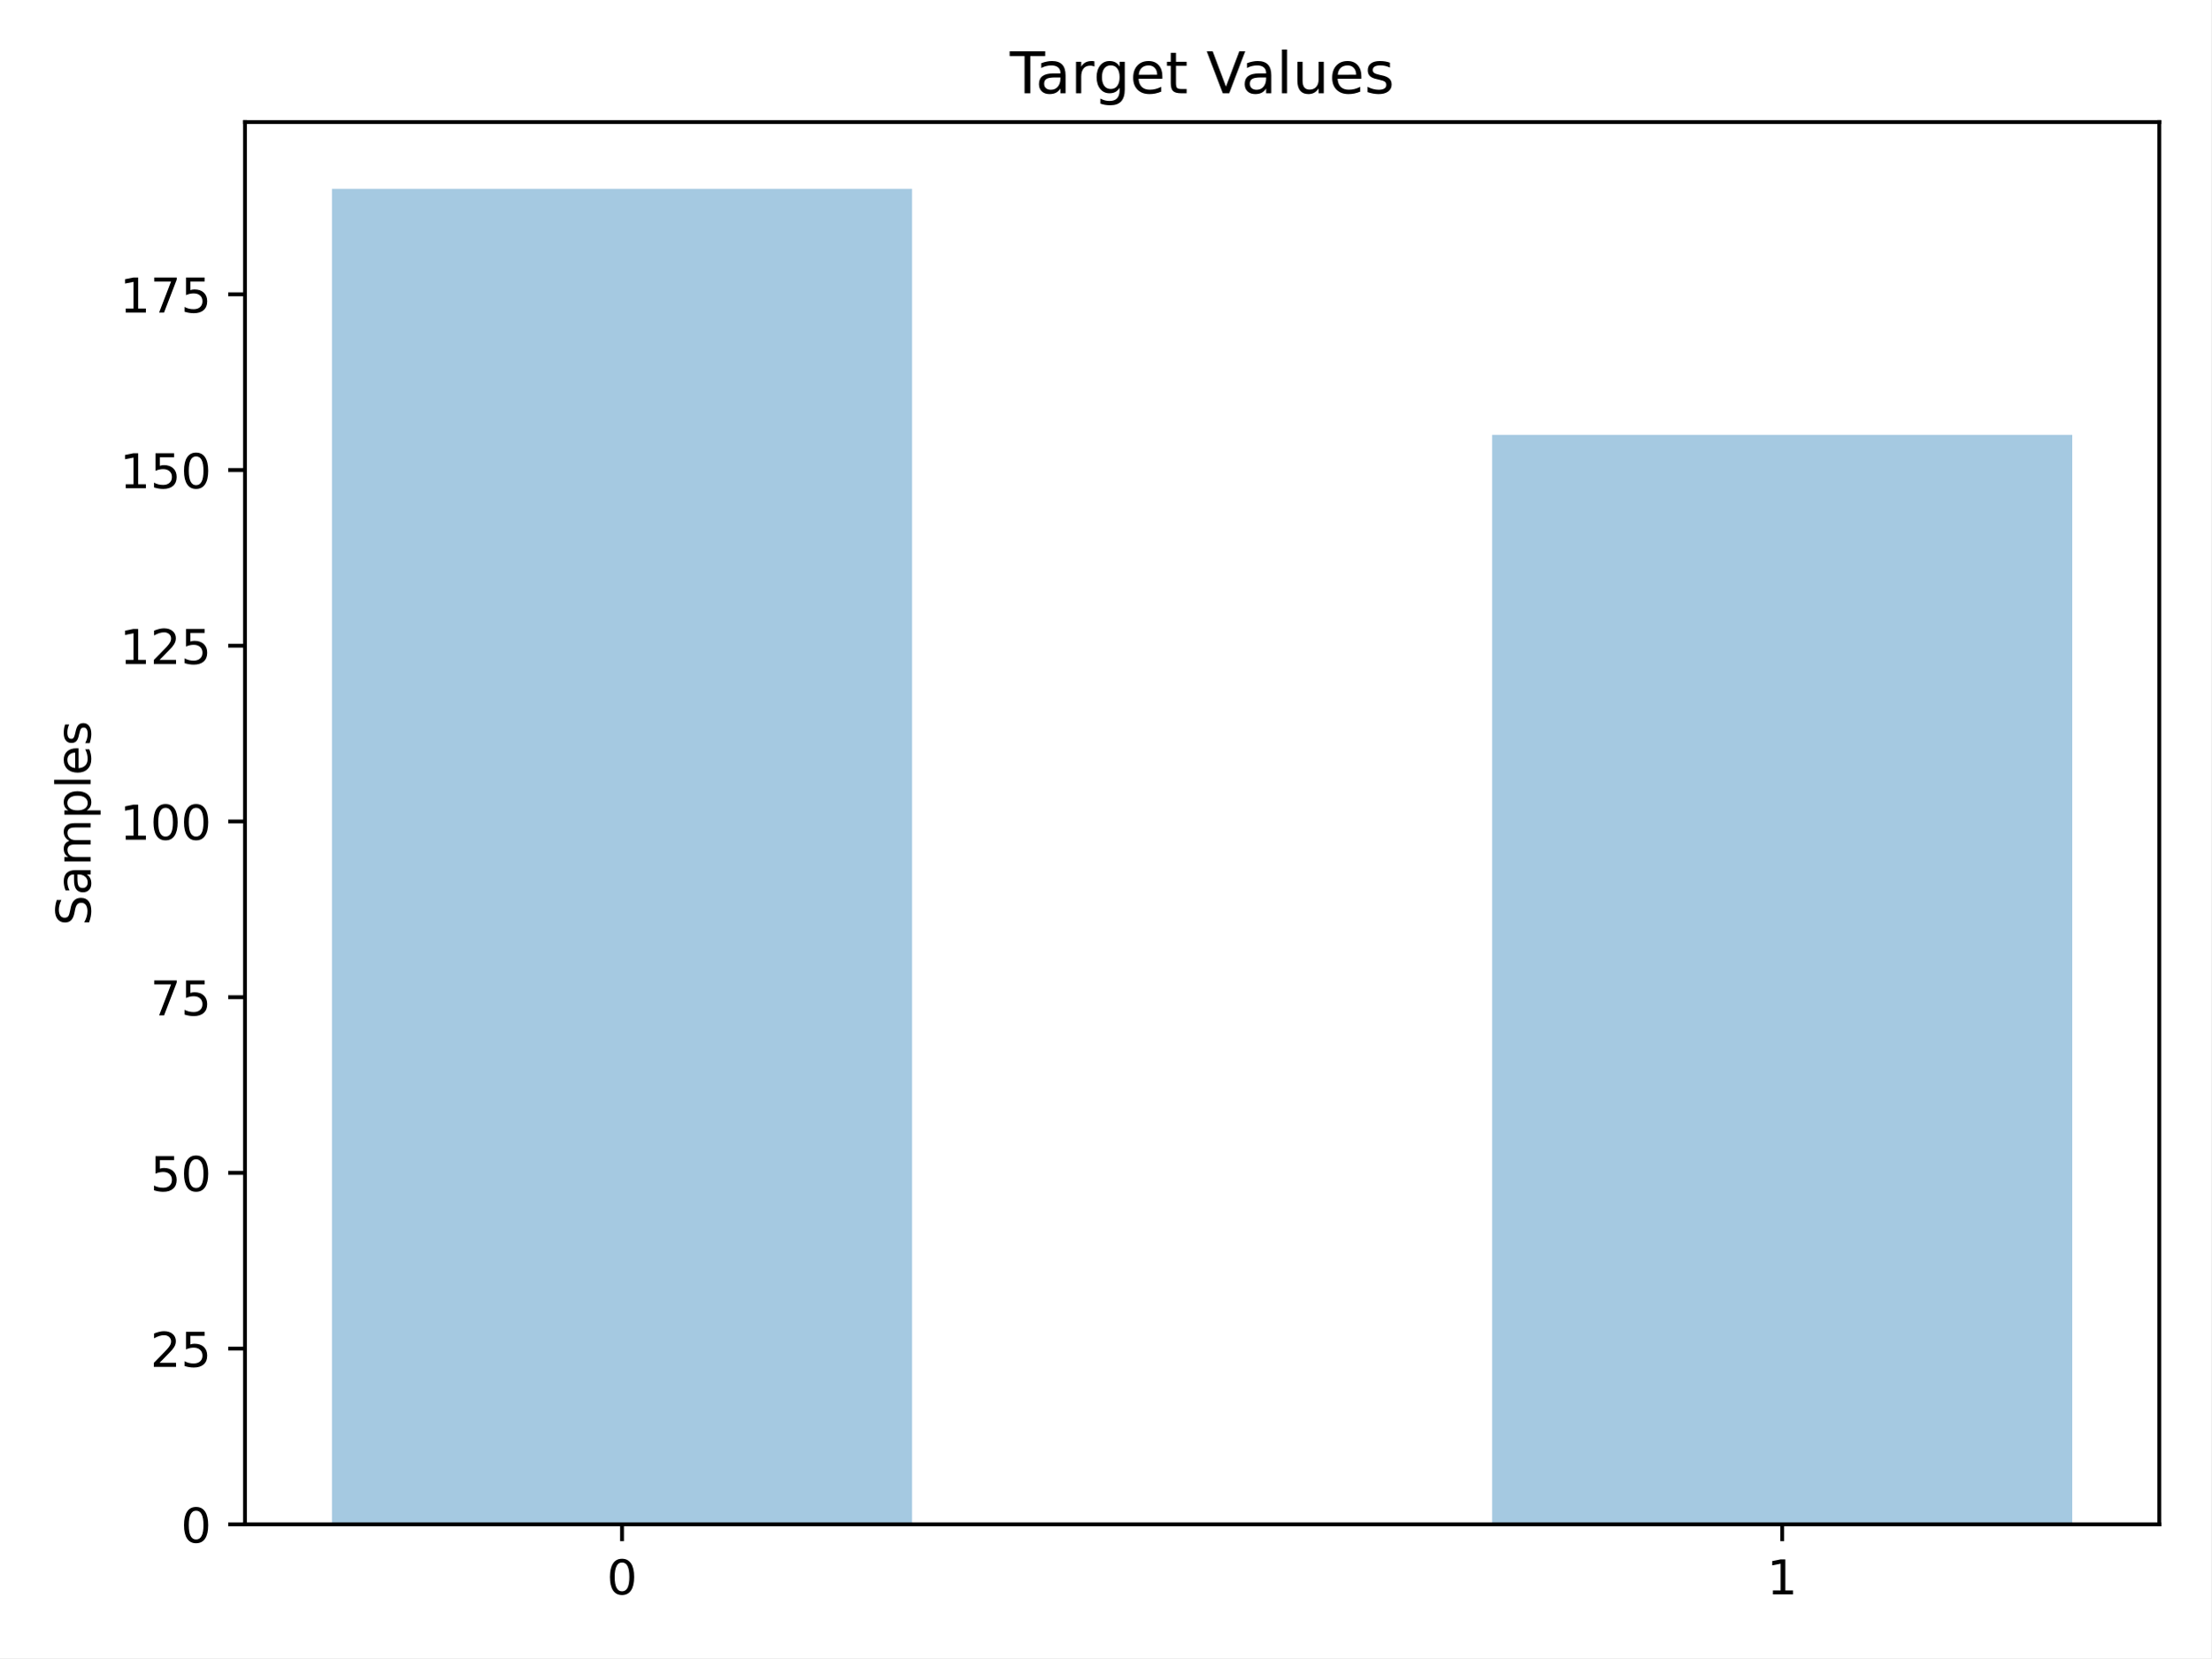
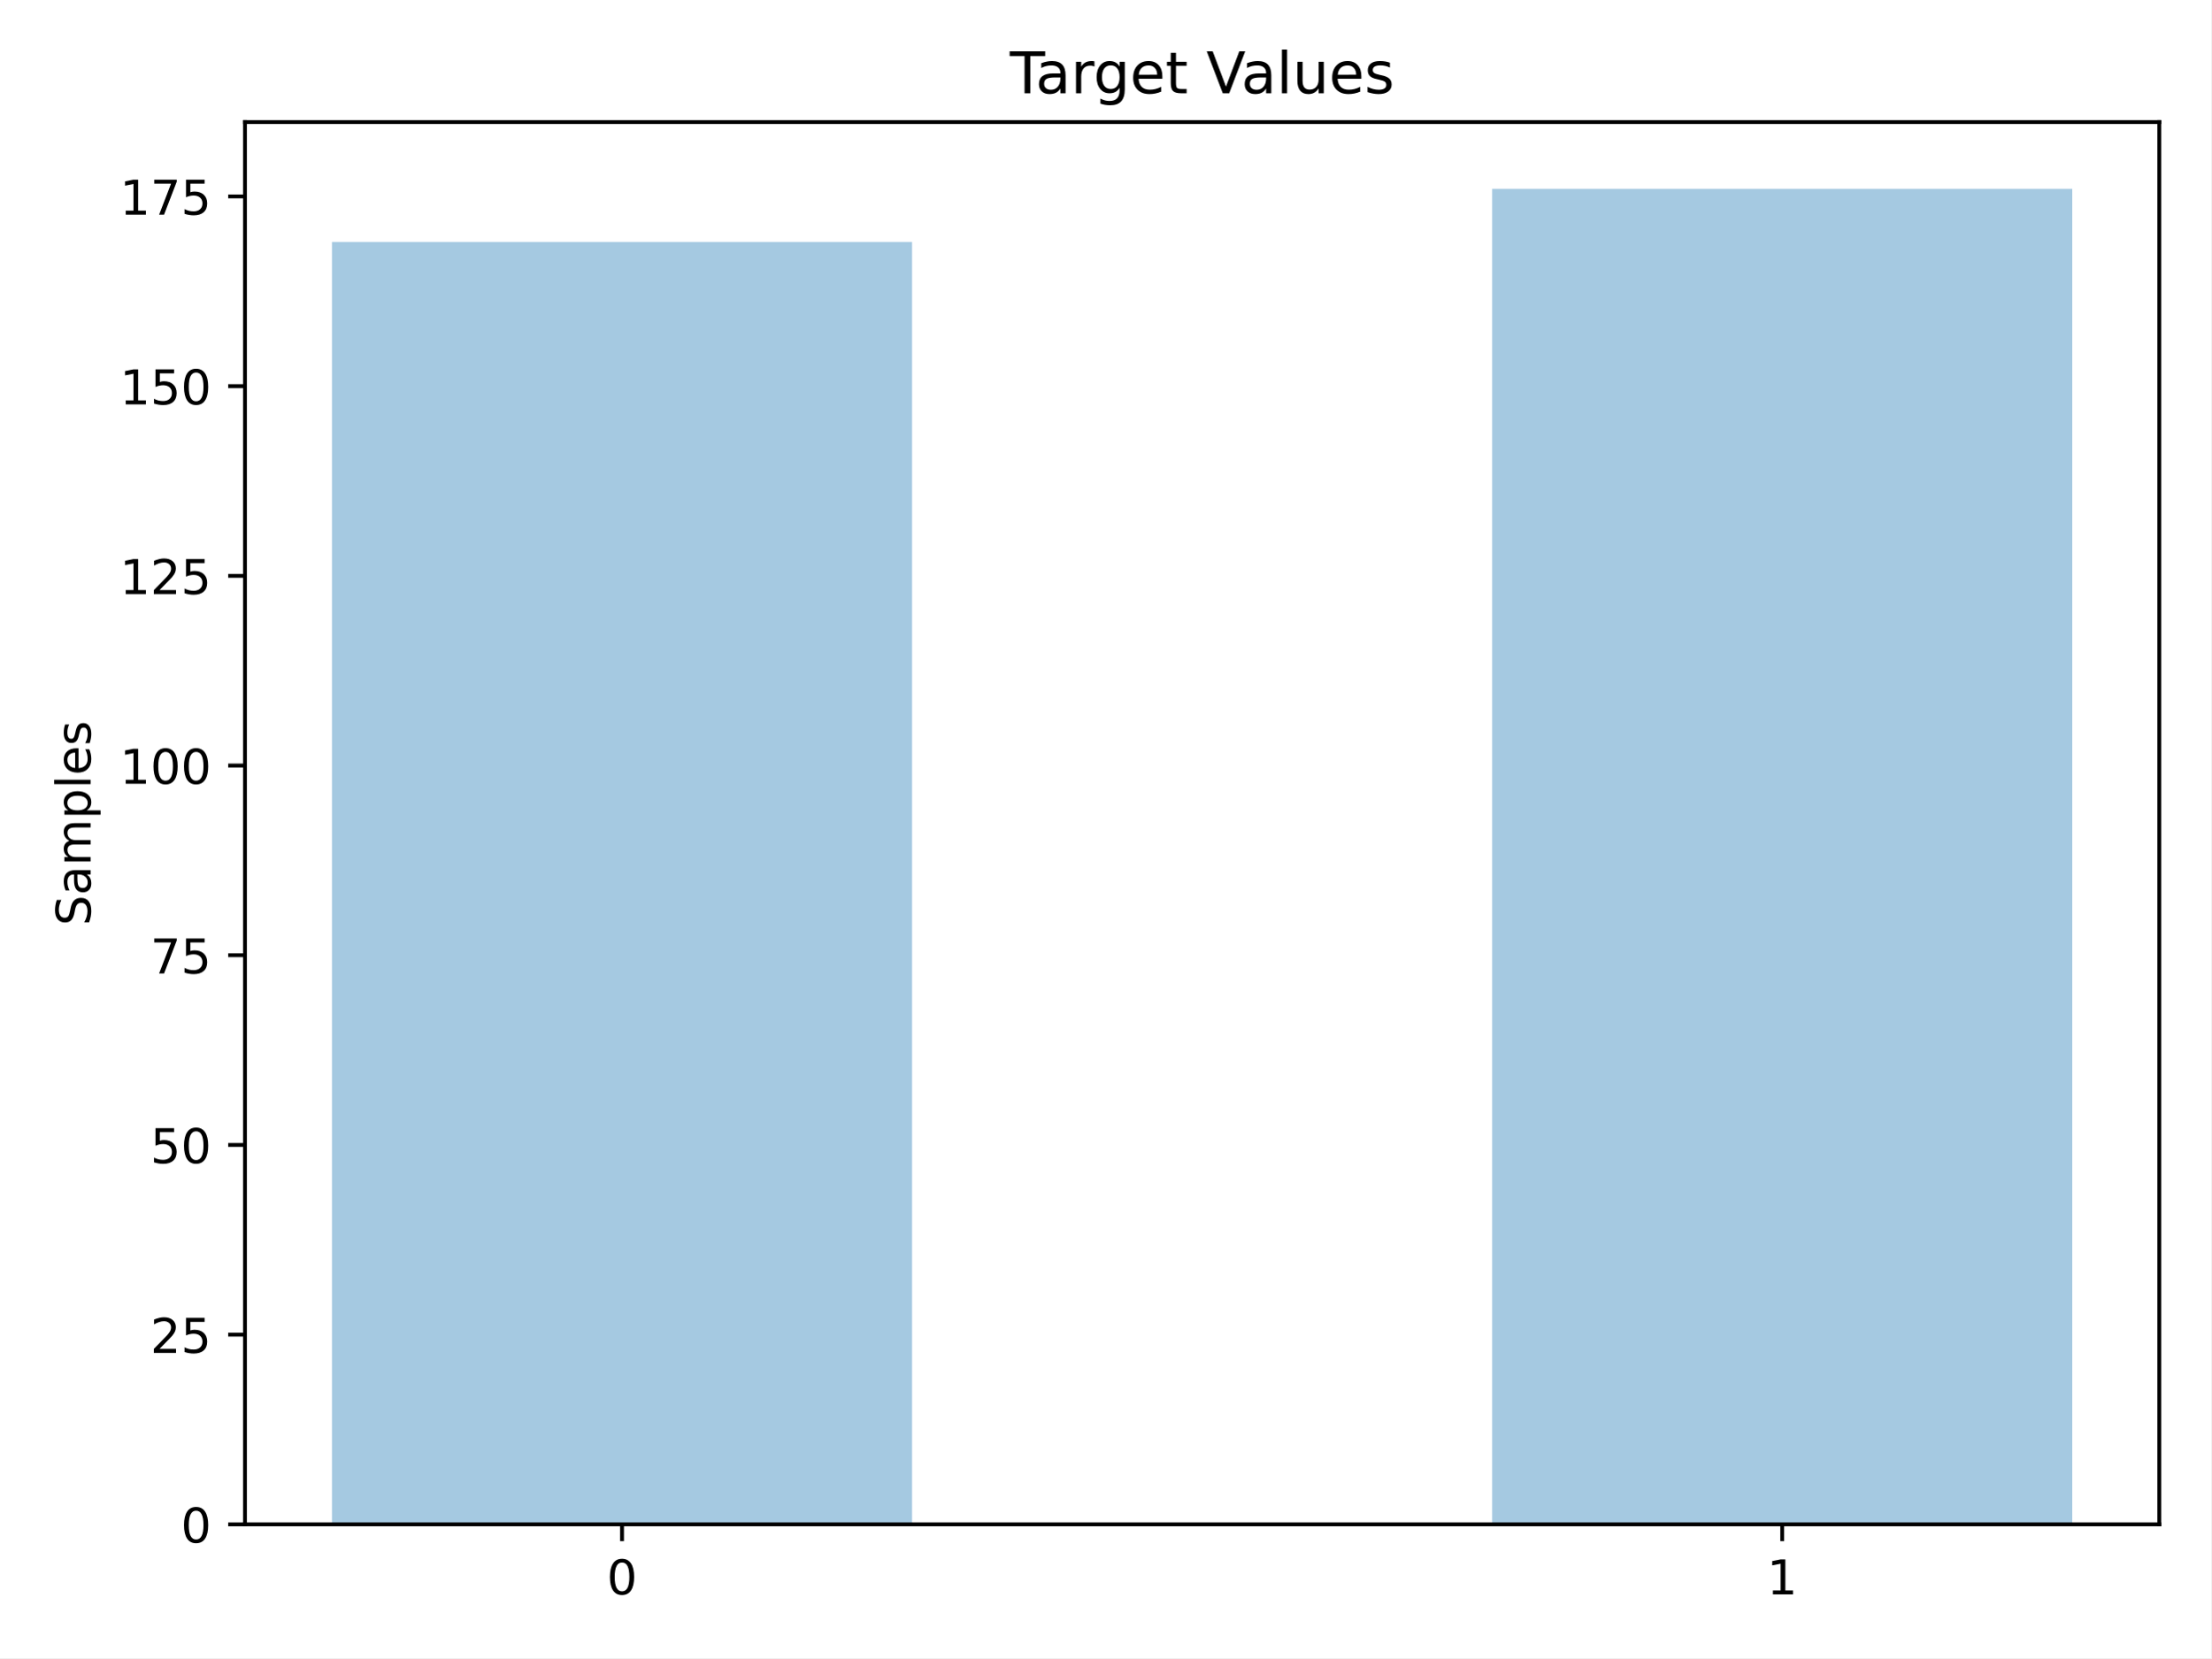
<svg xmlns="http://www.w3.org/2000/svg" xmlns:xlink="http://www.w3.org/1999/xlink" height="345.6pt" version="1.1" viewBox="0 0 460.8 345.6" width="460.8pt">
  <defs>
    <style type="text/css">
*{stroke-linecap:butt;stroke-linejoin:round;}
  </style>
  </defs>
  <g id="figure_1">
    <g id="patch_1">
      <path d="M 0 345.6  L 460.8 345.6  L 460.8 0  L 0 0  z " style="fill:#ffffff;" />
    </g>
    <g id="axes_1">
      <g id="patch_2">
        <path d="M 51.05 317.72  L 450 317.72  L 450 25.44  L 51.05 25.44  z " style="fill:#ffffff;" />
      </g>
      <g id="patch_3">
-         <path clip-path="url(#p63286820a4)" d="M 69.184 317.72  L 190.078 317.72  L 190.078 39.358  L 69.184 39.358  z " style="fill:#1f77b4;opacity:0.4;" />
+         <path clip-path="url(#pafdbcf0cfe)" d="M 69.184 317.72  L 190.078 317.72  L 190.078 50.429  L 69.184 50.429  z " style="fill:#1f77b4;opacity:0.4;" />
      </g>
      <g id="patch_4">
-         <path clip-path="url(#p63286820a4)" d="M 190.078 317.72  L 310.972 317.72  L 310.972 317.72  L 190.078 317.72  z " style="fill:#1f77b4;opacity:0.4;" />
+         <path clip-path="url(#pafdbcf0cfe)" d="M 190.078 317.72  L 310.972 317.72  L 310.972 317.72  L 190.078 317.72  z " style="fill:#1f77b4;opacity:0.4;" />
      </g>
      <g id="patch_5">
-         <path clip-path="url(#p63286820a4)" d="M 310.972 317.72  L 431.866 317.72  L 431.866 90.635  L 310.972 90.635  z " style="fill:#1f77b4;opacity:0.4;" />
+         <path clip-path="url(#pafdbcf0cfe)" d="M 310.972 317.72  L 431.866 317.72  L 431.866 39.358  L 310.972 39.358  z " style="fill:#1f77b4;opacity:0.4;" />
      </g>
      <g id="matplotlib.axis_1">
        <g id="xtick_1">
          <g id="line2d_1">
            <defs>
-               <path d="M 0 0  L 0 3.5  " id="mce96b3dd8c" style="stroke:#000000;stroke-width:0.8;" />
-             </defs>
-             <g>
-               <use style="stroke:#000000;stroke-width:0.8;" x="129.631" xlink:href="#mce96b3dd8c" y="317.72" />
+               <path d="M 0 0  L 0 3.5  " id="m13b29d250b" style="stroke:#000000;stroke-width:0.8;" />
+             </defs>
+             <g>
+               <use style="stroke:#000000;stroke-width:0.8;" x="129.631" xlink:href="#m13b29d250b" y="317.72" />
            </g>
          </g>
          <g id="text_1">
            <defs>
              <path d="M 31.781 66.406  Q 24.172 66.406 20.328 58.906  Q 16.5 51.422 16.5 36.375  Q 16.5 21.391 20.328 13.891  Q 24.172 6.391 31.781 6.391  Q 39.453 6.391 43.281 13.891  Q 47.125 21.391 47.125 36.375  Q 47.125 51.422 43.281 58.906  Q 39.453 66.406 31.781 66.406  z M 31.781 74.219  Q 44.047 74.219 50.516 64.516  Q 56.984 54.828 56.984 36.375  Q 56.984 17.969 50.516 8.266  Q 44.047 -1.422 31.781 -1.422  Q 19.531 -1.422 13.062 8.266  Q 6.594 17.969 6.594 36.375  Q 6.594 54.828 13.062 64.516  Q 19.531 74.219 31.781 74.219  z " id="DejaVuSans-48" />
            </defs>
            <g transform="translate(126.4498 332.3184)scale(0.1 -0.1)">
              <use xlink:href="#DejaVuSans-48" />
            </g>
          </g>
        </g>
        <g id="xtick_2">
          <g id="line2d_2">
            <g>
-               <use style="stroke:#000000;stroke-width:0.8;" x="371.419" xlink:href="#mce96b3dd8c" y="317.72" />
+               <use style="stroke:#000000;stroke-width:0.8;" x="371.419" xlink:href="#m13b29d250b" y="317.72" />
            </g>
          </g>
          <g id="text_2">
            <defs>
              <path d="M 12.406 8.297  L 28.516 8.297  L 28.516 63.922  L 10.984 60.406  L 10.984 69.391  L 28.422 72.906  L 38.281 72.906  L 38.281 8.297  L 54.391 8.297  L 54.391 0  L 12.406 0  z " id="DejaVuSans-49" />
            </defs>
            <g transform="translate(368.2377 332.3184)scale(0.1 -0.1)">
              <use xlink:href="#DejaVuSans-49" />
            </g>
          </g>
        </g>
      </g>
      <g id="matplotlib.axis_2">
        <g id="ytick_1">
          <g id="line2d_3">
            <defs>
-               <path d="M 0 0  L -3.5 0  " id="mab2744b0e8" style="stroke:#000000;stroke-width:0.8;" />
-             </defs>
-             <g>
-               <use style="stroke:#000000;stroke-width:0.8;" x="51.05" xlink:href="#mab2744b0e8" y="317.72" />
+               <path d="M 0 0  L -3.5 0  " id="m6e9b8af294" style="stroke:#000000;stroke-width:0.8;" />
+             </defs>
+             <g>
+               <use style="stroke:#000000;stroke-width:0.8;" x="51.05" xlink:href="#m6e9b8af294" y="317.72" />
            </g>
          </g>
          <g id="text_3">
            <g transform="translate(37.6875 321.5192)scale(0.1 -0.1)">
              <use xlink:href="#DejaVuSans-48" />
            </g>
          </g>
        </g>
        <g id="ytick_2">
          <g id="line2d_4">
            <g>
-               <use style="stroke:#000000;stroke-width:0.8;" x="51.05" xlink:href="#mab2744b0e8" y="281.093" />
+               <use style="stroke:#000000;stroke-width:0.8;" x="51.05" xlink:href="#m6e9b8af294" y="278.18" />
            </g>
          </g>
          <g id="text_4">
            <defs>
              <path d="M 19.188 8.297  L 53.609 8.297  L 53.609 0  L 7.328 0  L 7.328 8.297  Q 12.938 14.109 22.625 23.891  Q 32.328 33.688 34.812 36.531  Q 39.547 41.844 41.422 45.531  Q 43.312 49.219 43.312 52.781  Q 43.312 58.594 39.234 62.25  Q 35.156 65.922 28.609 65.922  Q 23.969 65.922 18.812 64.312  Q 13.672 62.703 7.812 59.422  L 7.812 69.391  Q 13.766 71.781 18.938 73  Q 24.125 74.219 28.422 74.219  Q 39.75 74.219 46.484 68.547  Q 53.219 62.891 53.219 53.422  Q 53.219 48.922 51.531 44.891  Q 49.859 40.875 45.406 35.406  Q 44.188 33.984 37.641 27.219  Q 31.109 20.453 19.188 8.297  z " id="DejaVuSans-50" />
              <path d="M 10.797 72.906  L 49.516 72.906  L 49.516 64.594  L 19.828 64.594  L 19.828 46.734  Q 21.969 47.469 24.109 47.828  Q 26.266 48.188 28.422 48.188  Q 40.625 48.188 47.75 41.5  Q 54.891 34.812 54.891 23.391  Q 54.891 11.625 47.562 5.094  Q 40.234 -1.422 26.906 -1.422  Q 22.312 -1.422 17.547 -0.641  Q 12.797 0.141 7.719 1.703  L 7.719 11.625  Q 12.109 9.234 16.797 8.062  Q 21.484 6.891 26.703 6.891  Q 35.156 6.891 40.078 11.328  Q 45.016 15.766 45.016 23.391  Q 45.016 31 40.078 35.438  Q 35.156 39.891 26.703 39.891  Q 22.75 39.891 18.812 39.016  Q 14.891 38.141 10.797 36.281  z " id="DejaVuSans-53" />
            </defs>
-             <g transform="translate(31.325 284.8927)scale(0.1 -0.1)">
+             <g transform="translate(31.325 281.9792)scale(0.1 -0.1)">
              <use xlink:href="#DejaVuSans-50" />
              <use x="63.623" xlink:href="#DejaVuSans-53" />
            </g>
          </g>
        </g>
        <g id="ytick_3">
          <g id="line2d_5">
            <g>
-               <use style="stroke:#000000;stroke-width:0.8;" x="51.05" xlink:href="#mab2744b0e8" y="244.467" />
+               <use style="stroke:#000000;stroke-width:0.8;" x="51.05" xlink:href="#m6e9b8af294" y="238.64" />
            </g>
          </g>
          <g id="text_5">
-             <g transform="translate(31.325 248.2661)scale(0.1 -0.1)">
+             <g transform="translate(31.325 242.4391)scale(0.1 -0.1)">
              <use xlink:href="#DejaVuSans-53" />
              <use x="63.623" xlink:href="#DejaVuSans-48" />
            </g>
          </g>
        </g>
        <g id="ytick_4">
          <g id="line2d_6">
            <g>
-               <use style="stroke:#000000;stroke-width:0.8;" x="51.05" xlink:href="#mab2744b0e8" y="207.84" />
+               <use style="stroke:#000000;stroke-width:0.8;" x="51.05" xlink:href="#m6e9b8af294" y="199.1" />
            </g>
          </g>
          <g id="text_6">
            <defs>
              <path d="M 8.203 72.906  L 55.078 72.906  L 55.078 68.703  L 28.609 0  L 18.312 0  L 43.219 64.594  L 8.203 64.594  z " id="DejaVuSans-55" />
            </defs>
-             <g transform="translate(31.325 211.6395)scale(0.1 -0.1)">
+             <g transform="translate(31.325 202.8991)scale(0.1 -0.1)">
              <use xlink:href="#DejaVuSans-55" />
              <use x="63.623" xlink:href="#DejaVuSans-53" />
            </g>
          </g>
        </g>
        <g id="ytick_5">
          <g id="line2d_7">
            <g>
-               <use style="stroke:#000000;stroke-width:0.8;" x="51.05" xlink:href="#mab2744b0e8" y="171.214" />
+               <use style="stroke:#000000;stroke-width:0.8;" x="51.05" xlink:href="#m6e9b8af294" y="159.56" />
            </g>
          </g>
          <g id="text_7">
-             <g transform="translate(24.9625 175.013)scale(0.1 -0.1)">
+             <g transform="translate(24.9625 163.359)scale(0.1 -0.1)">
              <use xlink:href="#DejaVuSans-49" />
              <use x="63.623" xlink:href="#DejaVuSans-48" />
              <use x="127.246" xlink:href="#DejaVuSans-48" />
            </g>
          </g>
        </g>
        <g id="ytick_6">
          <g id="line2d_8">
            <g>
-               <use style="stroke:#000000;stroke-width:0.8;" x="51.05" xlink:href="#mab2744b0e8" y="134.587" />
+               <use style="stroke:#000000;stroke-width:0.8;" x="51.05" xlink:href="#m6e9b8af294" y="120.02" />
            </g>
          </g>
          <g id="text_8">
-             <g transform="translate(24.9625 138.3864)scale(0.1 -0.1)">
+             <g transform="translate(24.9625 123.819)scale(0.1 -0.1)">
              <use xlink:href="#DejaVuSans-49" />
              <use x="63.623" xlink:href="#DejaVuSans-50" />
              <use x="127.246" xlink:href="#DejaVuSans-53" />
            </g>
          </g>
        </g>
        <g id="ytick_7">
          <g id="line2d_9">
            <g>
-               <use style="stroke:#000000;stroke-width:0.8;" x="51.05" xlink:href="#mab2744b0e8" y="97.961" />
+               <use style="stroke:#000000;stroke-width:0.8;" x="51.05" xlink:href="#m6e9b8af294" y="80.48" />
            </g>
          </g>
          <g id="text_9">
-             <g transform="translate(24.9625 101.7598)scale(0.1 -0.1)">
+             <g transform="translate(24.9625 84.27896)scale(0.1 -0.1)">
              <use xlink:href="#DejaVuSans-49" />
              <use x="63.623" xlink:href="#DejaVuSans-53" />
              <use x="127.246" xlink:href="#DejaVuSans-48" />
            </g>
          </g>
        </g>
        <g id="ytick_8">
          <g id="line2d_10">
            <g>
-               <use style="stroke:#000000;stroke-width:0.8;" x="51.05" xlink:href="#mab2744b0e8" y="61.334" />
+               <use style="stroke:#000000;stroke-width:0.8;" x="51.05" xlink:href="#m6e9b8af294" y="40.94" />
            </g>
          </g>
          <g id="text_10">
-             <g transform="translate(24.9625 65.13325)scale(0.1 -0.1)">
+             <g transform="translate(24.9625 44.73892)scale(0.1 -0.1)">
              <use xlink:href="#DejaVuSans-49" />
              <use x="63.623" xlink:href="#DejaVuSans-55" />
              <use x="127.246" xlink:href="#DejaVuSans-53" />
            </g>
          </g>
        </g>
        <g id="text_11">
          <defs>
            <path d="M 53.516 70.516  L 53.516 60.891  Q 47.906 63.578 42.922 64.891  Q 37.938 66.219 33.297 66.219  Q 25.25 66.219 20.875 63.094  Q 16.5 59.969 16.5 54.203  Q 16.5 49.359 19.406 46.891  Q 22.312 44.438 30.422 42.922  L 36.375 41.703  Q 47.406 39.594 52.656 34.297  Q 57.906 29 57.906 20.125  Q 57.906 9.516 50.797 4.047  Q 43.703 -1.422 29.984 -1.422  Q 24.812 -1.422 18.969 -0.25  Q 13.141 0.922 6.891 3.219  L 6.891 13.375  Q 12.891 10.016 18.656 8.297  Q 24.422 6.594 29.984 6.594  Q 38.422 6.594 43.016 9.906  Q 47.609 13.234 47.609 19.391  Q 47.609 24.75 44.312 27.781  Q 41.016 30.812 33.5 32.328  L 27.484 33.5  Q 16.453 35.688 11.516 40.375  Q 6.594 45.062 6.594 53.422  Q 6.594 63.094 13.406 68.656  Q 20.219 74.219 32.172 74.219  Q 37.312 74.219 42.625 73.281  Q 47.953 72.359 53.516 70.516  z " id="DejaVuSans-83" />
            <path d="M 34.281 27.484  Q 23.391 27.484 19.188 25  Q 14.984 22.516 14.984 16.5  Q 14.984 11.719 18.141 8.906  Q 21.297 6.109 26.703 6.109  Q 34.188 6.109 38.703 11.406  Q 43.219 16.703 43.219 25.484  L 43.219 27.484  z M 52.203 31.203  L 52.203 0  L 43.219 0  L 43.219 8.297  Q 40.141 3.328 35.547 0.953  Q 30.953 -1.422 24.312 -1.422  Q 15.922 -1.422 10.953 3.297  Q 6 8.016 6 15.922  Q 6 25.141 12.172 29.828  Q 18.359 34.516 30.609 34.516  L 43.219 34.516  L 43.219 35.406  Q 43.219 41.609 39.141 45  Q 35.062 48.391 27.688 48.391  Q 23 48.391 18.547 47.266  Q 14.109 46.141 10.016 43.891  L 10.016 52.203  Q 14.938 54.109 19.578 55.047  Q 24.219 56 28.609 56  Q 40.484 56 46.344 49.844  Q 52.203 43.703 52.203 31.203  z " id="DejaVuSans-97" />
            <path d="M 52 44.188  Q 55.375 50.25 60.062 53.125  Q 64.75 56 71.094 56  Q 79.641 56 84.281 50.016  Q 88.922 44.047 88.922 33.016  L 88.922 0  L 79.891 0  L 79.891 32.719  Q 79.891 40.578 77.094 44.375  Q 74.312 48.188 68.609 48.188  Q 61.625 48.188 57.562 43.547  Q 53.516 38.922 53.516 30.906  L 53.516 0  L 44.484 0  L 44.484 32.719  Q 44.484 40.625 41.703 44.406  Q 38.922 48.188 33.109 48.188  Q 26.219 48.188 22.156 43.531  Q 18.109 38.875 18.109 30.906  L 18.109 0  L 9.078 0  L 9.078 54.688  L 18.109 54.688  L 18.109 46.188  Q 21.188 51.219 25.484 53.609  Q 29.781 56 35.688 56  Q 41.656 56 45.828 52.969  Q 50 49.953 52 44.188  z " id="DejaVuSans-109" />
            <path d="M 18.109 8.203  L 18.109 -20.797  L 9.078 -20.797  L 9.078 54.688  L 18.109 54.688  L 18.109 46.391  Q 20.953 51.266 25.266 53.625  Q 29.594 56 35.594 56  Q 45.562 56 51.781 48.094  Q 58.016 40.188 58.016 27.297  Q 58.016 14.406 51.781 6.484  Q 45.562 -1.422 35.594 -1.422  Q 29.594 -1.422 25.266 0.953  Q 20.953 3.328 18.109 8.203  z M 48.688 27.297  Q 48.688 37.203 44.609 42.844  Q 40.531 48.484 33.406 48.484  Q 26.266 48.484 22.188 42.844  Q 18.109 37.203 18.109 27.297  Q 18.109 17.391 22.188 11.75  Q 26.266 6.109 33.406 6.109  Q 40.531 6.109 44.609 11.75  Q 48.688 17.391 48.688 27.297  z " id="DejaVuSans-112" />
            <path d="M 9.422 75.984  L 18.406 75.984  L 18.406 0  L 9.422 0  z " id="DejaVuSans-108" />
            <path d="M 56.203 29.594  L 56.203 25.203  L 14.891 25.203  Q 15.484 15.922 20.484 11.062  Q 25.484 6.203 34.422 6.203  Q 39.594 6.203 44.453 7.469  Q 49.312 8.734 54.109 11.281  L 54.109 2.781  Q 49.266 0.734 44.188 -0.344  Q 39.109 -1.422 33.891 -1.422  Q 20.797 -1.422 13.156 6.188  Q 5.516 13.812 5.516 26.812  Q 5.516 40.234 12.766 48.109  Q 20.016 56 32.328 56  Q 43.359 56 49.781 48.891  Q 56.203 41.797 56.203 29.594  z M 47.219 32.234  Q 47.125 39.594 43.094 43.984  Q 39.062 48.391 32.422 48.391  Q 24.906 48.391 20.391 44.141  Q 15.875 39.891 15.188 32.172  z " id="DejaVuSans-101" />
            <path d="M 44.281 53.078  L 44.281 44.578  Q 40.484 46.531 36.375 47.5  Q 32.281 48.484 27.875 48.484  Q 21.188 48.484 17.844 46.438  Q 14.5 44.391 14.5 40.281  Q 14.5 37.156 16.891 35.375  Q 19.281 33.594 26.516 31.984  L 29.594 31.297  Q 39.156 29.25 43.188 25.516  Q 47.219 21.781 47.219 15.094  Q 47.219 7.469 41.188 3.016  Q 35.156 -1.422 24.609 -1.422  Q 20.219 -1.422 15.453 -0.562  Q 10.688 0.297 5.422 2  L 5.422 11.281  Q 10.406 8.688 15.234 7.391  Q 20.062 6.109 24.812 6.109  Q 31.156 6.109 34.562 8.281  Q 37.984 10.453 37.984 14.406  Q 37.984 18.062 35.516 20.016  Q 33.062 21.969 24.703 23.781  L 21.578 24.516  Q 13.234 26.266 9.516 29.906  Q 5.812 33.547 5.812 39.891  Q 5.812 47.609 11.281 51.797  Q 16.75 56 26.812 56  Q 31.781 56 36.172 55.266  Q 40.578 54.547 44.281 53.078  z " id="DejaVuSans-115" />
          </defs>
          <g transform="translate(18.88281 192.9331)rotate(-90)scale(0.1 -0.1)">
            <use xlink:href="#DejaVuSans-83" />
            <use x="63.477" xlink:href="#DejaVuSans-97" />
            <use x="124.756" xlink:href="#DejaVuSans-109" />
            <use x="222.168" xlink:href="#DejaVuSans-112" />
            <use x="285.645" xlink:href="#DejaVuSans-108" />
            <use x="313.428" xlink:href="#DejaVuSans-101" />
            <use x="374.951" xlink:href="#DejaVuSans-115" />
          </g>
        </g>
      </g>
      <g id="patch_6">
        <path d="M 51.05 317.72  L 51.05 25.44  " style="fill:none;stroke:#000000;stroke-linecap:square;stroke-linejoin:miter;stroke-width:0.8;" />
      </g>
      <g id="patch_7">
        <path d="M 450 317.72  L 450 25.44  " style="fill:none;stroke:#000000;stroke-linecap:square;stroke-linejoin:miter;stroke-width:0.8;" />
      </g>
      <g id="patch_8">
        <path d="M 51.05 317.72  L 450 317.72  " style="fill:none;stroke:#000000;stroke-linecap:square;stroke-linejoin:miter;stroke-width:0.8;" />
      </g>
      <g id="patch_9">
        <path d="M 51.05 25.44  L 450 25.44  " style="fill:none;stroke:#000000;stroke-linecap:square;stroke-linejoin:miter;stroke-width:0.8;" />
      </g>
      <g id="text_12">
        <defs>
          <path d="M -0.297 72.906  L 61.375 72.906  L 61.375 64.594  L 35.5 64.594  L 35.5 0  L 25.594 0  L 25.594 64.594  L -0.297 64.594  z " id="DejaVuSans-84" />
          <path d="M 41.109 46.297  Q 39.594 47.172 37.812 47.578  Q 36.031 48 33.891 48  Q 26.266 48 22.188 43.047  Q 18.109 38.094 18.109 28.812  L 18.109 0  L 9.078 0  L 9.078 54.688  L 18.109 54.688  L 18.109 46.188  Q 20.953 51.172 25.484 53.578  Q 30.031 56 36.531 56  Q 37.453 56 38.578 55.875  Q 39.703 55.766 41.062 55.516  z " id="DejaVuSans-114" />
          <path d="M 45.406 27.984  Q 45.406 37.75 41.375 43.109  Q 37.359 48.484 30.078 48.484  Q 22.859 48.484 18.828 43.109  Q 14.797 37.75 14.797 27.984  Q 14.797 18.266 18.828 12.891  Q 22.859 7.516 30.078 7.516  Q 37.359 7.516 41.375 12.891  Q 45.406 18.266 45.406 27.984  z M 54.391 6.781  Q 54.391 -7.172 48.188 -13.984  Q 42 -20.797 29.203 -20.797  Q 24.469 -20.797 20.266 -20.094  Q 16.062 -19.391 12.109 -17.922  L 12.109 -9.188  Q 16.062 -11.328 19.922 -12.344  Q 23.781 -13.375 27.781 -13.375  Q 36.625 -13.375 41.016 -8.766  Q 45.406 -4.156 45.406 5.172  L 45.406 9.625  Q 42.625 4.781 38.281 2.391  Q 33.938 0 27.875 0  Q 17.828 0 11.672 7.656  Q 5.516 15.328 5.516 27.984  Q 5.516 40.672 11.672 48.328  Q 17.828 56 27.875 56  Q 33.938 56 38.281 53.609  Q 42.625 51.219 45.406 46.391  L 45.406 54.688  L 54.391 54.688  z " id="DejaVuSans-103" />
          <path d="M 18.312 70.219  L 18.312 54.688  L 36.812 54.688  L 36.812 47.703  L 18.312 47.703  L 18.312 18.016  Q 18.312 11.328 20.141 9.422  Q 21.969 7.516 27.594 7.516  L 36.812 7.516  L 36.812 0  L 27.594 0  Q 17.188 0 13.234 3.875  Q 9.281 7.766 9.281 18.016  L 9.281 47.703  L 2.688 47.703  L 2.688 54.688  L 9.281 54.688  L 9.281 70.219  z " id="DejaVuSans-116" />
          <path id="DejaVuSans-32" />
          <path d="M 28.609 0  L 0.781 72.906  L 11.078 72.906  L 34.188 11.531  L 57.328 72.906  L 67.578 72.906  L 39.797 0  z " id="DejaVuSans-86" />
          <path d="M 8.5 21.578  L 8.5 54.688  L 17.484 54.688  L 17.484 21.922  Q 17.484 14.156 20.5 10.266  Q 23.531 6.391 29.594 6.391  Q 36.859 6.391 41.078 11.031  Q 45.312 15.672 45.312 23.688  L 45.312 54.688  L 54.297 54.688  L 54.297 0  L 45.312 0  L 45.312 8.406  Q 42.047 3.422 37.719 1  Q 33.406 -1.422 27.688 -1.422  Q 18.266 -1.422 13.375 4.438  Q 8.5 10.297 8.5 21.578  z M 31.109 56  z " id="DejaVuSans-117" />
        </defs>
        <g transform="translate(210.4487 19.44)scale(0.12 -0.12)">
          <use xlink:href="#DejaVuSans-84" />
          <use x="44.584" xlink:href="#DejaVuSans-97" />
          <use x="105.863" xlink:href="#DejaVuSans-114" />
          <use x="145.227" xlink:href="#DejaVuSans-103" />
          <use x="208.703" xlink:href="#DejaVuSans-101" />
          <use x="270.227" xlink:href="#DejaVuSans-116" />
          <use x="309.436" xlink:href="#DejaVuSans-32" />
          <use x="341.223" xlink:href="#DejaVuSans-86" />
          <use x="401.881" xlink:href="#DejaVuSans-97" />
          <use x="463.16" xlink:href="#DejaVuSans-108" />
          <use x="490.943" xlink:href="#DejaVuSans-117" />
          <use x="554.322" xlink:href="#DejaVuSans-101" />
          <use x="615.846" xlink:href="#DejaVuSans-115" />
        </g>
      </g>
    </g>
  </g>
  <defs>
-     <clipPath id="p63286820a4">
+     <clipPath id="pafdbcf0cfe">
      <rect height="292.28" width="398.95" x="51.05" y="25.44" />
    </clipPath>
  </defs>
</svg>
